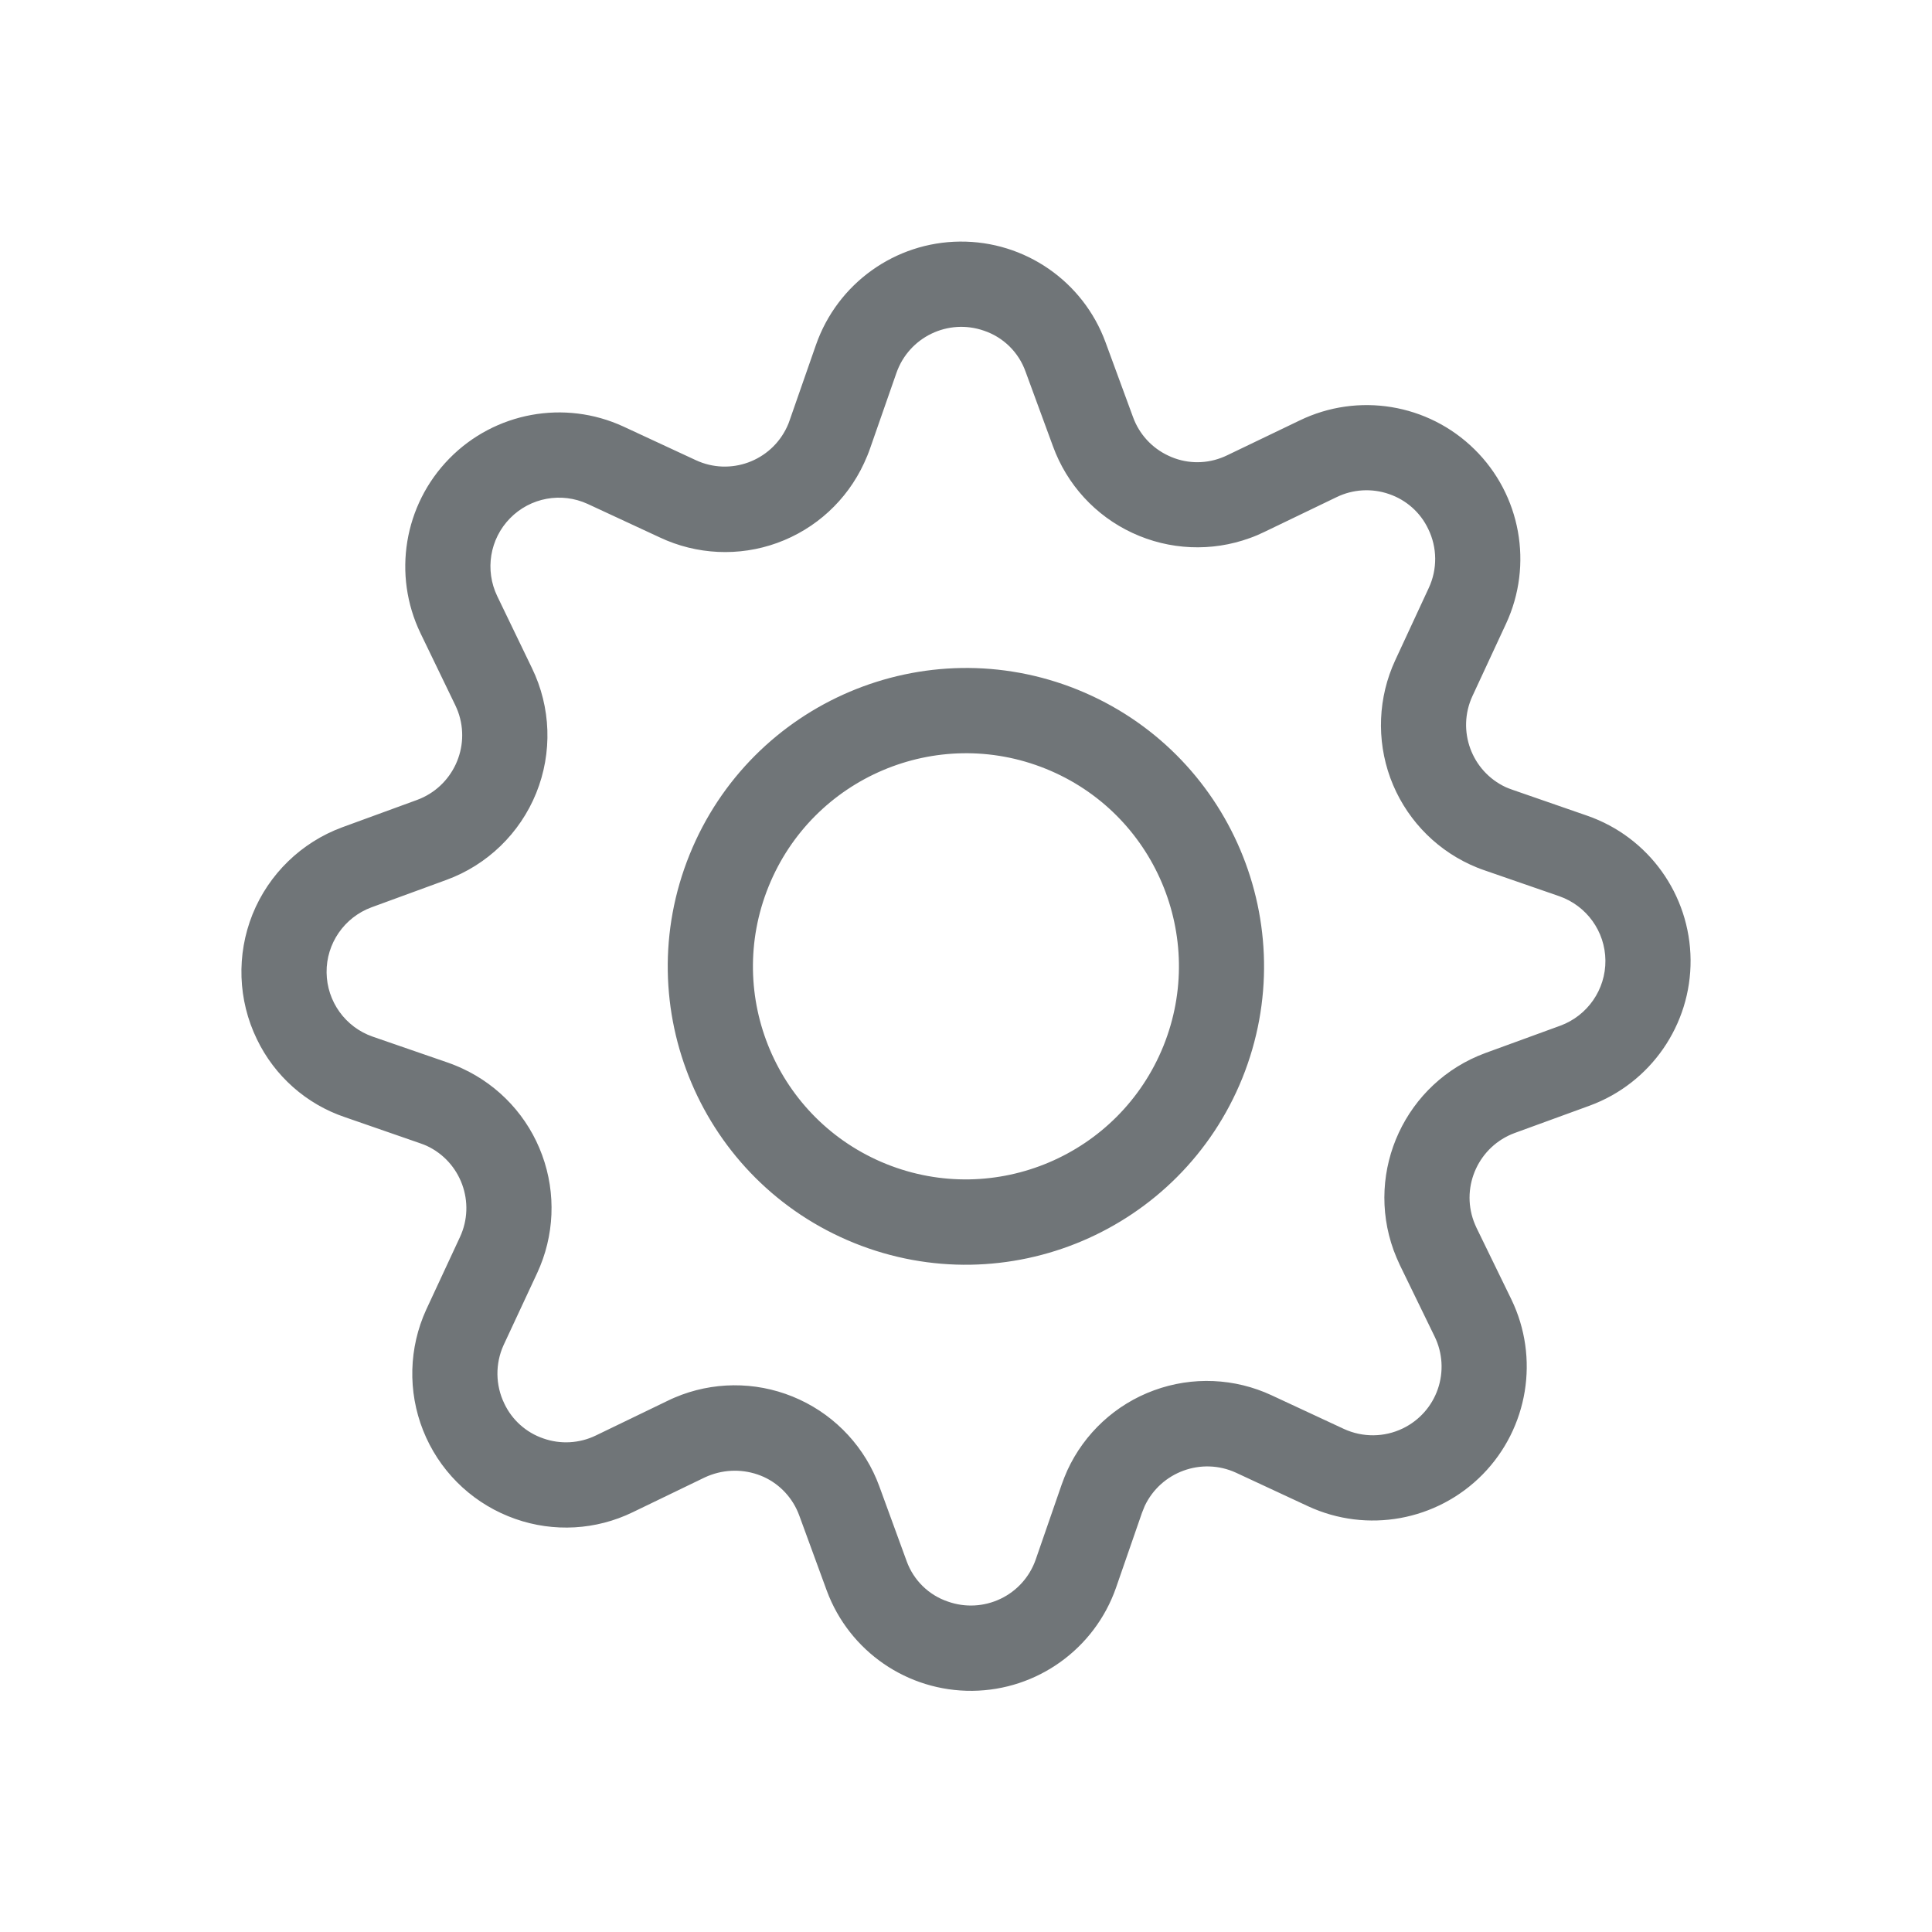
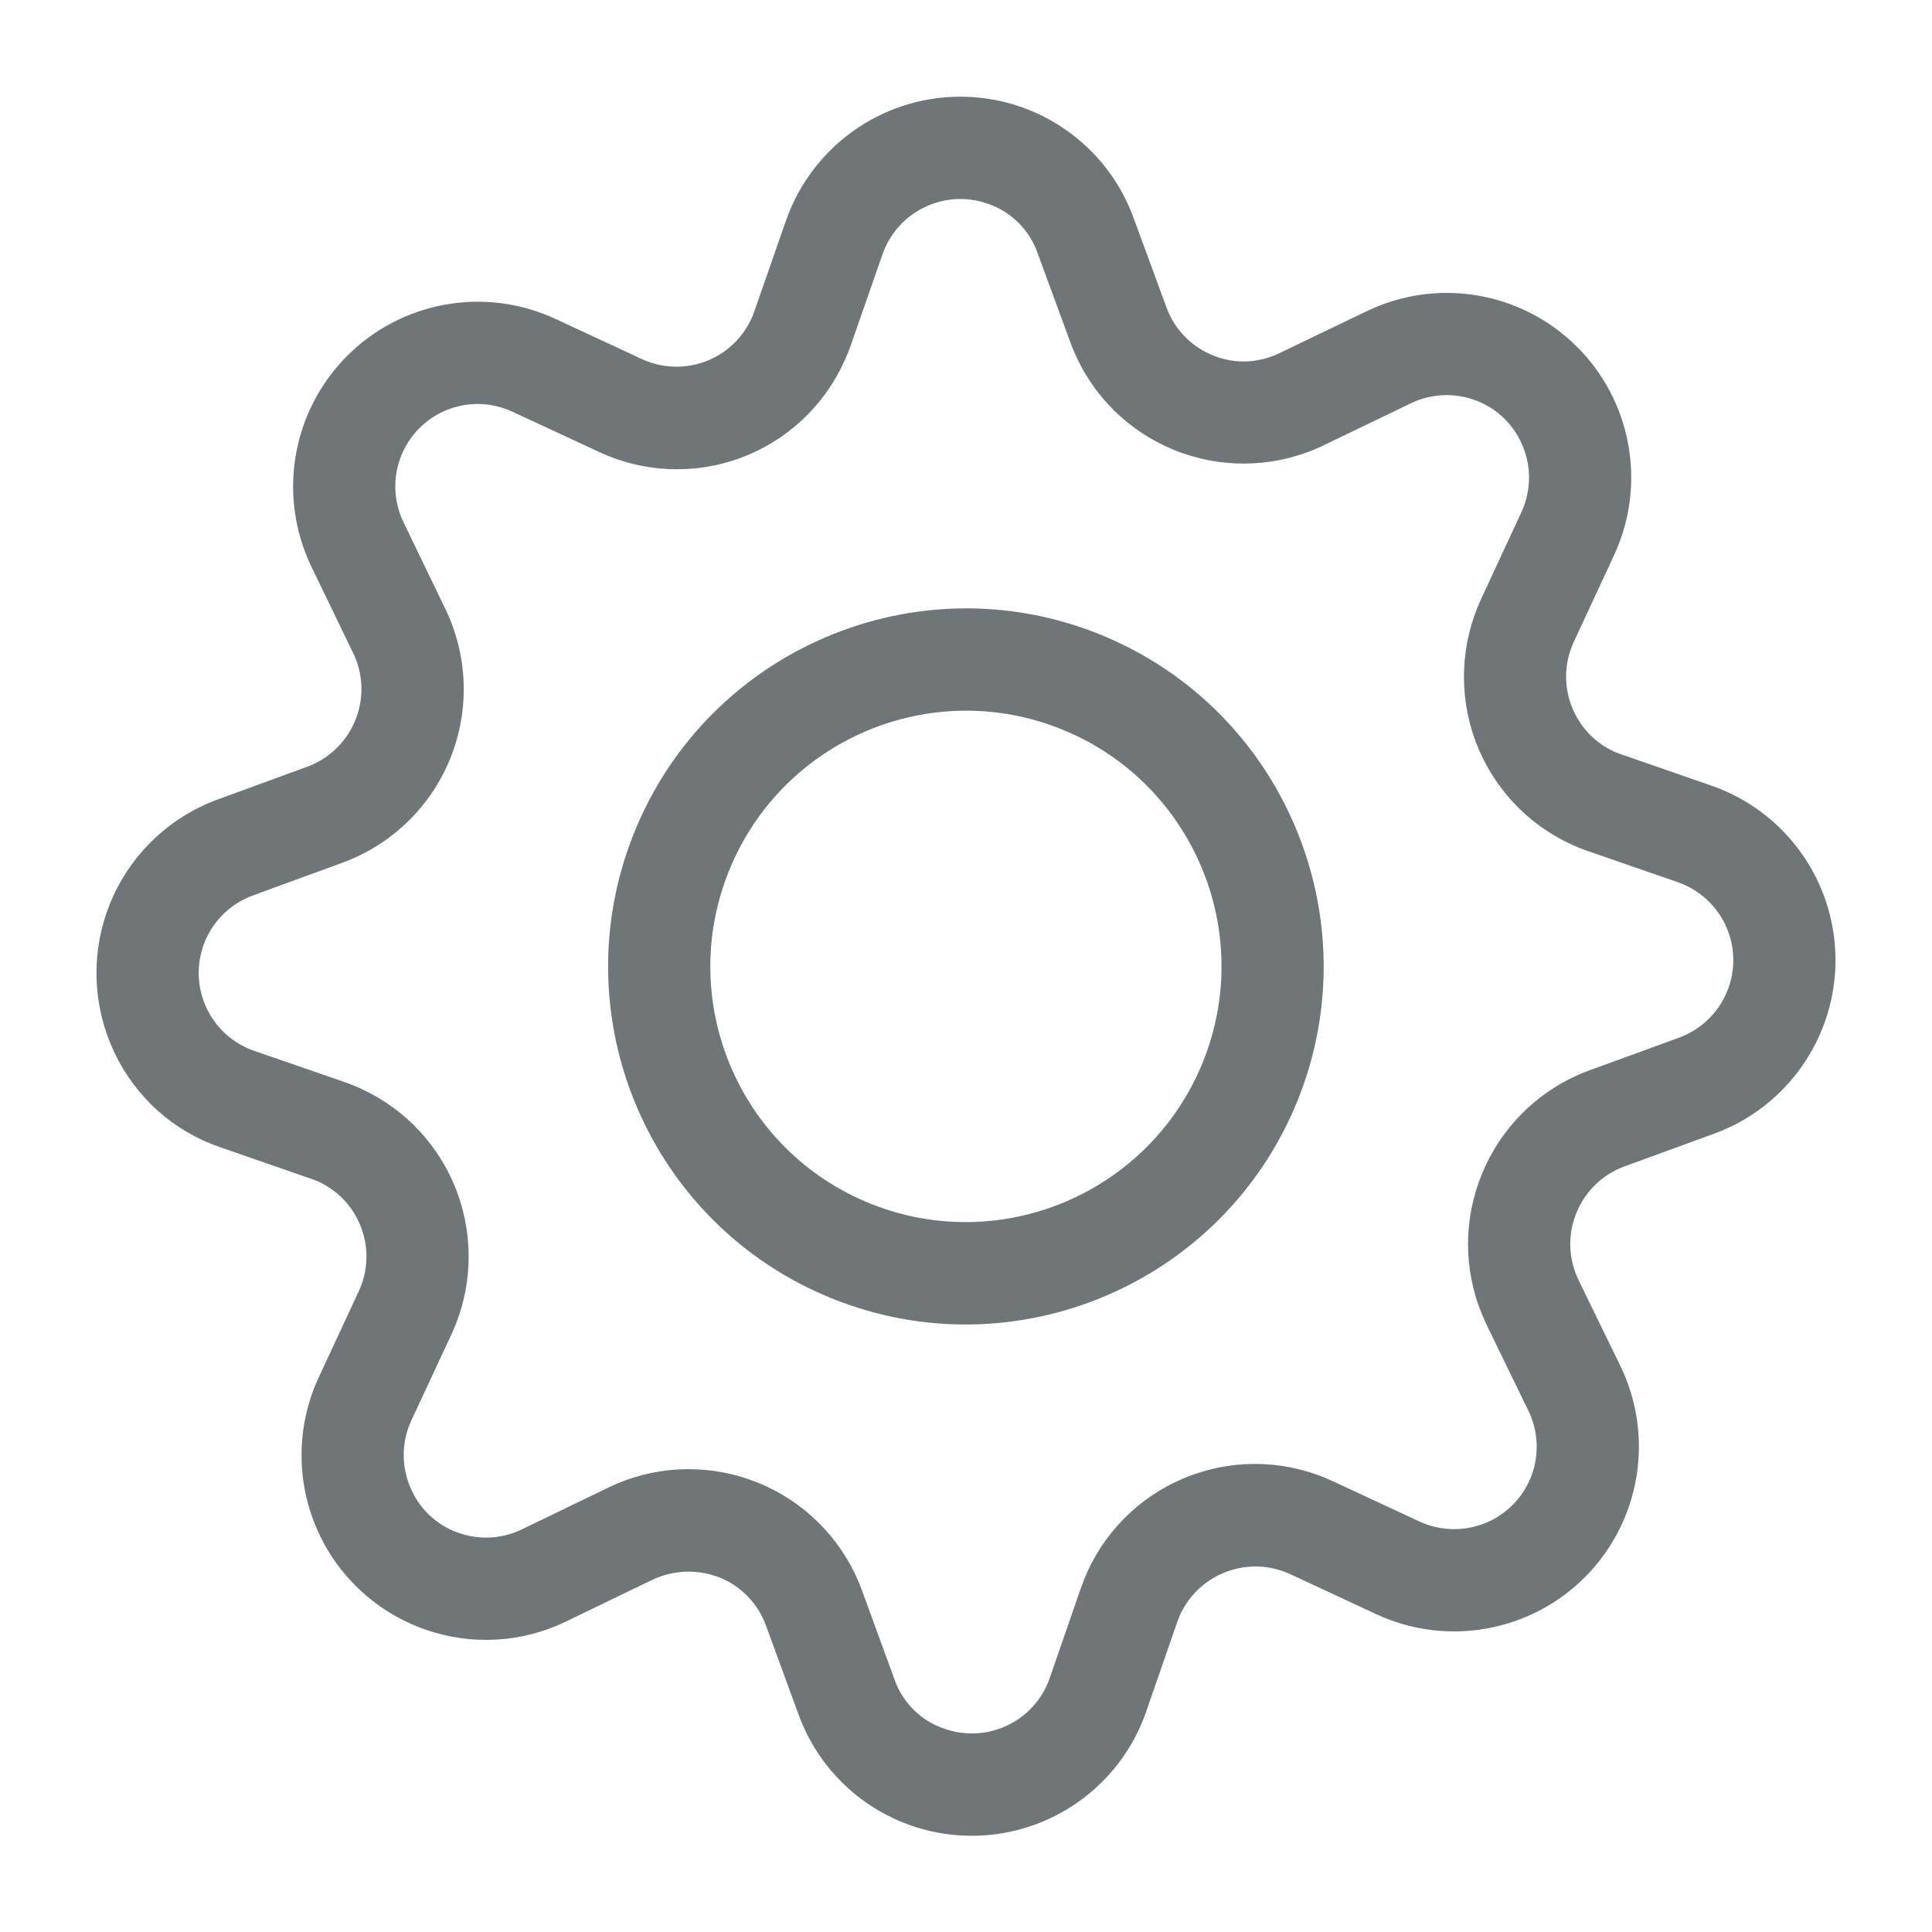
- <svg xmlns="http://www.w3.org/2000/svg" width="24" height="24" viewBox="0 0 24 24">
-   <path fill="#707578" fill-rule="evenodd" d="M11.925,3.001 C12.731,2.994 13.455,3.494 13.733,4.251 L13.733,4.251 L14.074,5.179 C14.151,5.393 14.31,5.566 14.515,5.661 C14.719,5.758 14.954,5.768 15.166,5.689 C15.193,5.679 15.22,5.668 15.246,5.655 L15.246,5.655 L16.143,5.224 C16.87,4.871 17.74,5.014 18.316,5.581 C18.892,6.147 19.049,7.016 18.708,7.749 L18.708,7.749 L18.291,8.647 C18.094,9.074 18.279,9.58 18.706,9.779 C18.731,9.789 18.758,9.801 18.786,9.81 L18.786,9.81 L19.717,10.133 C20.48,10.398 20.994,11.114 21.001,11.923 C21.008,12.731 20.505,13.457 19.747,13.735 L19.747,13.735 L18.815,14.075 C18.374,14.238 18.146,14.728 18.307,15.17 C18.317,15.198 18.329,15.224 18.341,15.251 L18.341,15.251 L18.774,16.14 C19.127,16.868 18.984,17.739 18.418,18.316 C17.851,18.893 16.982,19.051 16.249,18.711 L16.249,18.711 L15.353,18.294 C14.926,18.099 14.421,18.284 14.22,18.708 C14.209,18.733 14.197,18.763 14.186,18.793 L14.186,18.793 L13.863,19.725 C13.597,20.484 12.883,20.996 12.079,21.004 C11.274,21.012 10.551,20.515 10.271,19.761 L10.271,19.761 L9.929,18.827 C9.852,18.615 9.693,18.441 9.488,18.347 C9.282,18.254 9.048,18.245 8.836,18.32 C8.811,18.329 8.782,18.34 8.755,18.353 L8.755,18.353 L7.861,18.785 C7.405,19.007 6.879,19.037 6.4,18.868 C6.371,18.858 6.342,18.847 6.313,18.835 C5.83,18.639 5.448,18.254 5.256,17.769 C5.064,17.285 5.078,16.742 5.295,16.268 L5.295,16.268 L5.714,15.367 C5.912,14.94 5.727,14.433 5.301,14.234 C5.276,14.223 5.246,14.211 5.216,14.201 L5.216,14.201 L4.285,13.878 C3.805,13.716 3.411,13.367 3.191,12.909 C2.955,12.423 2.936,11.86 3.137,11.358 C3.339,10.857 3.744,10.464 4.251,10.277 L4.251,10.277 L5.181,9.937 C5.623,9.774 5.851,9.284 5.69,8.841 C5.68,8.814 5.668,8.787 5.656,8.761 L5.656,8.761 L5.224,7.867 C4.874,7.141 5.017,6.272 5.582,5.696 C6.147,5.12 7.013,4.961 7.745,5.299 L7.745,5.299 L8.643,5.716 C9.069,5.915 9.576,5.731 9.776,5.304 C9.789,5.277 9.8,5.25 9.809,5.222 L9.809,5.222 L10.137,4.282 C10.404,3.521 11.119,3.008 11.925,3.001 Z M12.223,4.108 C11.778,3.953 11.292,4.187 11.136,4.632 L11.136,4.632 L10.81,5.566 C10.788,5.63 10.762,5.693 10.733,5.755 C10.52,6.215 10.133,6.571 9.656,6.744 C9.18,6.917 8.654,6.892 8.196,6.676 L8.196,6.676 L7.3,6.26 C6.973,6.11 6.588,6.181 6.336,6.438 C6.084,6.695 6.021,7.082 6.177,7.406 L6.177,7.406 L6.608,8.299 C6.845,8.786 6.864,9.35 6.661,9.852 C6.458,10.353 6.052,10.746 5.544,10.931 L5.544,10.931 L4.615,11.271 C4.277,11.396 4.053,11.72 4.057,12.08 C4.061,12.441 4.29,12.76 4.631,12.878 L4.631,12.878 L5.566,13.201 C5.598,13.212 5.628,13.224 5.658,13.236 C5.687,13.248 5.716,13.26 5.743,13.273 C6.204,13.486 6.561,13.873 6.735,14.35 C6.91,14.827 6.887,15.354 6.673,15.814 L6.673,15.814 L6.255,16.711 C6.151,16.941 6.154,17.206 6.264,17.434 C6.36,17.639 6.536,17.796 6.75,17.869 C6.963,17.944 7.198,17.931 7.402,17.832 L7.402,17.832 L8.294,17.401 C8.35,17.373 8.409,17.349 8.469,17.326 C8.945,17.151 9.471,17.172 9.932,17.386 C10.392,17.599 10.749,17.987 10.923,18.463 L10.923,18.463 L11.263,19.394 C11.349,19.631 11.538,19.816 11.777,19.896 C11.99,19.971 12.224,19.959 12.429,19.861 C12.633,19.764 12.79,19.589 12.865,19.376 L12.865,19.376 L13.188,18.443 C13.21,18.381 13.233,18.323 13.259,18.265 C13.471,17.804 13.859,17.445 14.336,17.271 C14.813,17.096 15.339,17.119 15.799,17.334 L15.799,17.334 L16.695,17.751 C16.928,17.858 17.196,17.856 17.427,17.744 C17.631,17.645 17.787,17.47 17.861,17.256 C17.935,17.042 17.921,16.807 17.822,16.604 L17.822,16.604 L17.389,15.714 C17.361,15.654 17.335,15.593 17.312,15.531 C16.953,14.54 17.463,13.445 18.452,13.081 L18.452,13.081 L19.384,12.741 C19.722,12.616 19.946,12.292 19.943,11.932 C19.94,11.571 19.71,11.252 19.37,11.133 L19.37,11.133 L18.437,10.81 C18.375,10.789 18.318,10.765 18.263,10.74 C17.802,10.527 17.446,10.14 17.271,9.664 C17.097,9.188 17.119,8.662 17.332,8.202 L17.332,8.202 L17.749,7.303 C17.857,7.071 17.855,6.802 17.742,6.571 C17.645,6.366 17.469,6.21 17.254,6.137 C17.041,6.063 16.806,6.077 16.603,6.176 L16.603,6.176 L15.708,6.607 C15.649,6.636 15.588,6.662 15.526,6.684 C15.051,6.857 14.526,6.834 14.067,6.62 C13.608,6.407 13.253,6.019 13.08,5.543 L13.08,5.543 L12.74,4.617 C12.655,4.377 12.464,4.189 12.223,4.108 Z M8.566,10.617 C9.333,8.72 11.492,7.802 13.388,8.568 C15.282,9.336 16.197,11.494 15.433,13.392 C14.666,15.289 12.507,16.207 10.611,15.441 C8.715,14.674 7.799,12.515 8.566,10.617 Z M12.991,9.55 C11.637,9.003 10.095,9.658 9.547,11.014 C8.999,12.369 9.653,13.912 11.008,14.459 C12.362,15.004 13.903,14.35 14.452,12.995 C14.999,11.64 14.345,10.097 12.991,9.55 Z" />
+ <svg xmlns="http://www.w3.org/2000/svg" width="20" height="20" viewBox="0 0 20 20">
+   <path fill="#707578" fill-rule="evenodd" d="M9.925,1.001 C10.731,0.994 11.455,1.494 11.733,2.251 L11.733,2.251 L12.074,3.179 C12.151,3.393 12.31,3.566 12.515,3.661 C12.719,3.758 12.954,3.768 13.166,3.689 C13.193,3.679 13.22,3.668 13.246,3.655 L13.246,3.655 L14.143,3.224 C14.87,2.871 15.74,3.014 16.316,3.581 C16.892,4.147 17.049,5.016 16.708,5.749 L16.708,5.749 L16.291,6.647 C16.094,7.074 16.279,7.58 16.706,7.779 C16.731,7.789 16.758,7.801 16.786,7.81 L16.786,7.81 L17.717,8.133 C18.48,8.398 18.994,9.114 19.001,9.923 C19.008,10.731 18.505,11.457 17.747,11.735 L17.747,11.735 L16.815,12.075 C16.374,12.238 16.146,12.728 16.307,13.17 C16.317,13.198 16.329,13.224 16.341,13.251 L16.341,13.251 L16.774,14.14 C17.127,14.868 16.984,15.739 16.418,16.316 C15.851,16.893 14.982,17.051 14.249,16.711 L14.249,16.711 L13.353,16.294 C12.926,16.099 12.421,16.284 12.22,16.708 C12.209,16.733 12.197,16.763 12.186,16.793 L12.186,16.793 L11.863,17.725 C11.597,18.484 10.883,18.996 10.079,19.004 C9.274,19.012 8.551,18.515 8.271,17.761 L8.271,17.761 L7.929,16.827 C7.852,16.615 7.693,16.441 7.488,16.347 C7.282,16.254 7.048,16.245 6.836,16.32 C6.811,16.329 6.782,16.34 6.755,16.353 L6.755,16.353 L5.861,16.785 C5.405,17.007 4.879,17.037 4.4,16.868 C4.371,16.858 4.342,16.847 4.313,16.835 C3.83,16.639 3.448,16.254 3.256,15.769 C3.064,15.285 3.078,14.742 3.295,14.268 L3.295,14.268 L3.714,13.367 C3.912,12.94 3.727,12.433 3.301,12.234 C3.276,12.223 3.246,12.211 3.216,12.201 L3.216,12.201 L2.285,11.878 C1.805,11.716 1.411,11.367 1.191,10.909 C0.955,10.423 0.936,9.86 1.137,9.358 C1.339,8.857 1.744,8.464 2.251,8.277 L2.251,8.277 L3.181,7.937 C3.623,7.774 3.851,7.284 3.69,6.841 C3.68,6.814 3.668,6.787 3.656,6.761 L3.656,6.761 L3.224,5.867 C2.874,5.141 3.017,4.272 3.582,3.696 C4.147,3.12 5.013,2.961 5.745,3.299 L5.745,3.299 L6.643,3.716 C7.069,3.915 7.576,3.731 7.776,3.304 C7.789,3.277 7.8,3.25 7.809,3.222 L7.809,3.222 L8.137,2.282 C8.404,1.521 9.119,1.008 9.925,1.001 Z M10.223,2.108 C9.778,1.953 9.292,2.187 9.136,2.632 L9.136,2.632 L8.81,3.566 C8.788,3.63 8.762,3.693 8.733,3.755 C8.52,4.215 8.133,4.571 7.656,4.744 C7.18,4.917 6.654,4.892 6.196,4.676 L6.196,4.676 L5.3,4.26 C4.973,4.11 4.588,4.181 4.336,4.438 C4.084,4.695 4.021,5.082 4.177,5.406 L4.177,5.406 L4.608,6.299 C4.845,6.786 4.864,7.35 4.661,7.852 C4.458,8.353 4.052,8.746 3.544,8.931 L3.544,8.931 L2.615,9.271 C2.277,9.396 2.053,9.72 2.057,10.08 C2.061,10.441 2.29,10.76 2.631,10.878 L2.631,10.878 L3.566,11.201 C3.598,11.212 3.628,11.224 3.658,11.236 C3.687,11.248 3.716,11.26 3.743,11.273 C4.204,11.486 4.561,11.873 4.735,12.35 C4.91,12.827 4.887,13.354 4.673,13.814 L4.673,13.814 L4.255,14.711 C4.151,14.941 4.154,15.206 4.264,15.434 C4.36,15.639 4.536,15.796 4.75,15.869 C4.963,15.944 5.198,15.931 5.402,15.832 L5.402,15.832 L6.294,15.401 C6.35,15.373 6.409,15.349 6.469,15.326 C6.945,15.151 7.471,15.172 7.932,15.386 C8.392,15.599 8.749,15.987 8.923,16.463 L8.923,16.463 L9.263,17.394 C9.349,17.631 9.538,17.816 9.777,17.896 C9.99,17.971 10.224,17.959 10.429,17.861 C10.633,17.764 10.79,17.589 10.865,17.376 L10.865,17.376 L11.188,16.443 C11.21,16.381 11.233,16.323 11.259,16.265 C11.471,15.804 11.859,15.445 12.336,15.271 C12.813,15.096 13.339,15.119 13.799,15.334 L13.799,15.334 L14.695,15.751 C14.928,15.858 15.196,15.856 15.427,15.744 C15.631,15.645 15.787,15.47 15.861,15.256 C15.935,15.042 15.921,14.807 15.822,14.604 L15.822,14.604 L15.389,13.714 C15.361,13.654 15.335,13.593 15.312,13.531 C14.953,12.54 15.463,11.445 16.452,11.081 L16.452,11.081 L17.384,10.741 C17.722,10.616 17.946,10.292 17.943,9.932 C17.94,9.571 17.71,9.252 17.37,9.133 L17.37,9.133 L16.437,8.81 C16.375,8.789 16.318,8.765 16.263,8.74 C15.802,8.527 15.446,8.14 15.271,7.664 C15.097,7.188 15.119,6.662 15.332,6.202 L15.332,6.202 L15.749,5.303 C15.857,5.071 15.855,4.802 15.742,4.571 C15.645,4.366 15.469,4.21 15.254,4.137 C15.041,4.063 14.806,4.077 14.603,4.176 L14.603,4.176 L13.708,4.607 C13.649,4.636 13.588,4.662 13.526,4.684 C13.051,4.857 12.526,4.834 12.067,4.62 C11.608,4.407 11.253,4.019 11.08,3.543 L11.08,3.543 L10.74,2.617 C10.655,2.377 10.464,2.189 10.223,2.108 Z M6.566,8.617 C7.333,6.72 9.492,5.802 11.388,6.568 C13.282,7.336 14.197,9.494 13.433,11.392 C12.666,13.289 10.507,14.207 8.611,13.441 C6.715,12.674 5.799,10.515 6.566,8.617 Z M10.991,7.55 C9.637,7.003 8.095,7.658 7.547,9.014 C6.999,10.369 7.653,11.912 9.008,12.459 C10.362,13.004 11.903,12.35 12.452,10.995 C12.999,9.64 12.345,8.097 10.991,7.55 Z" />
</svg>
